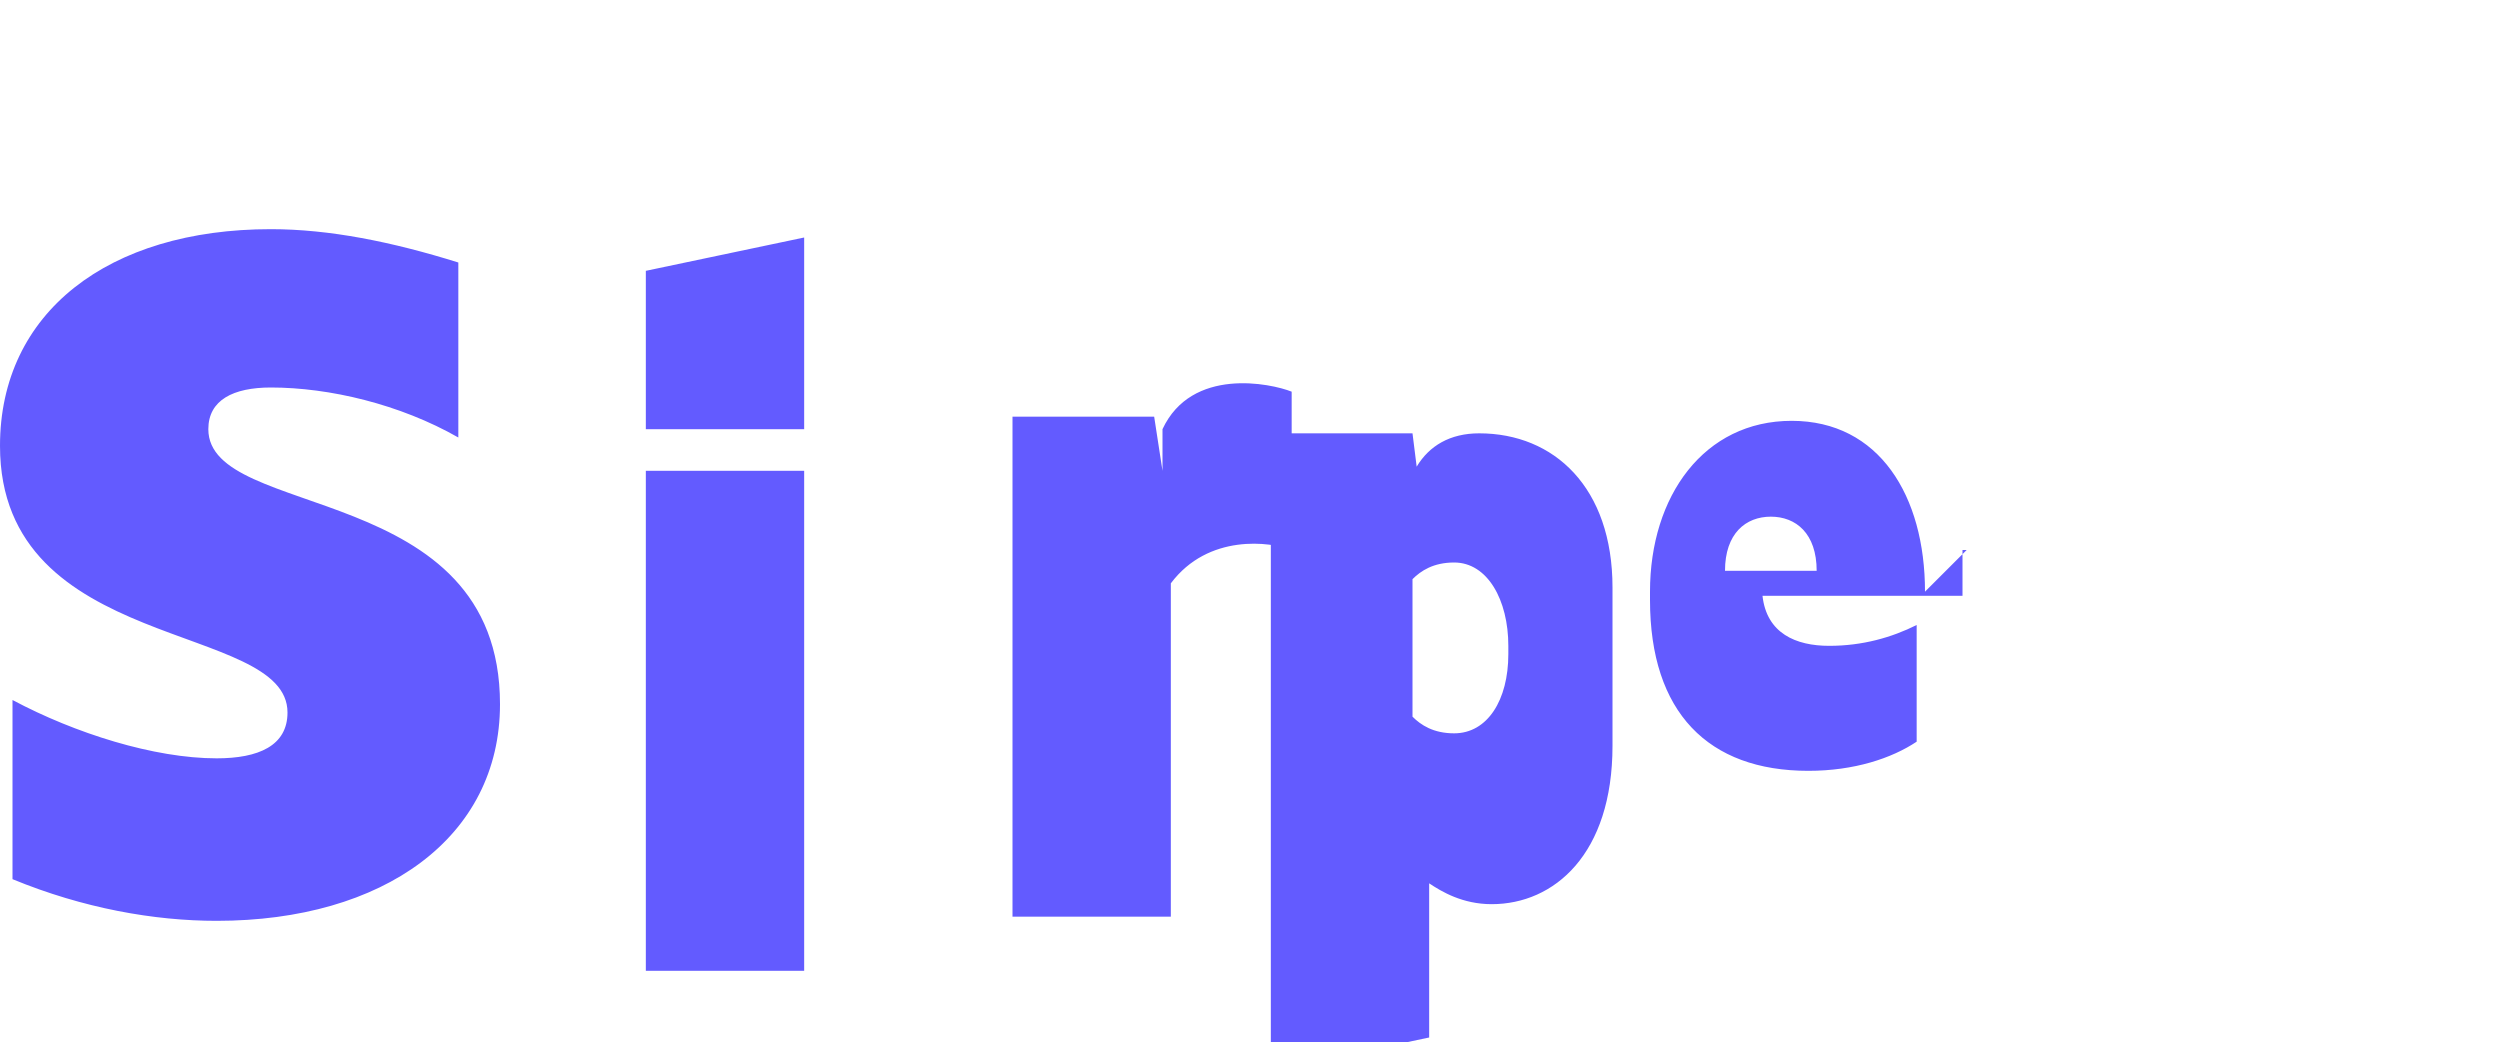
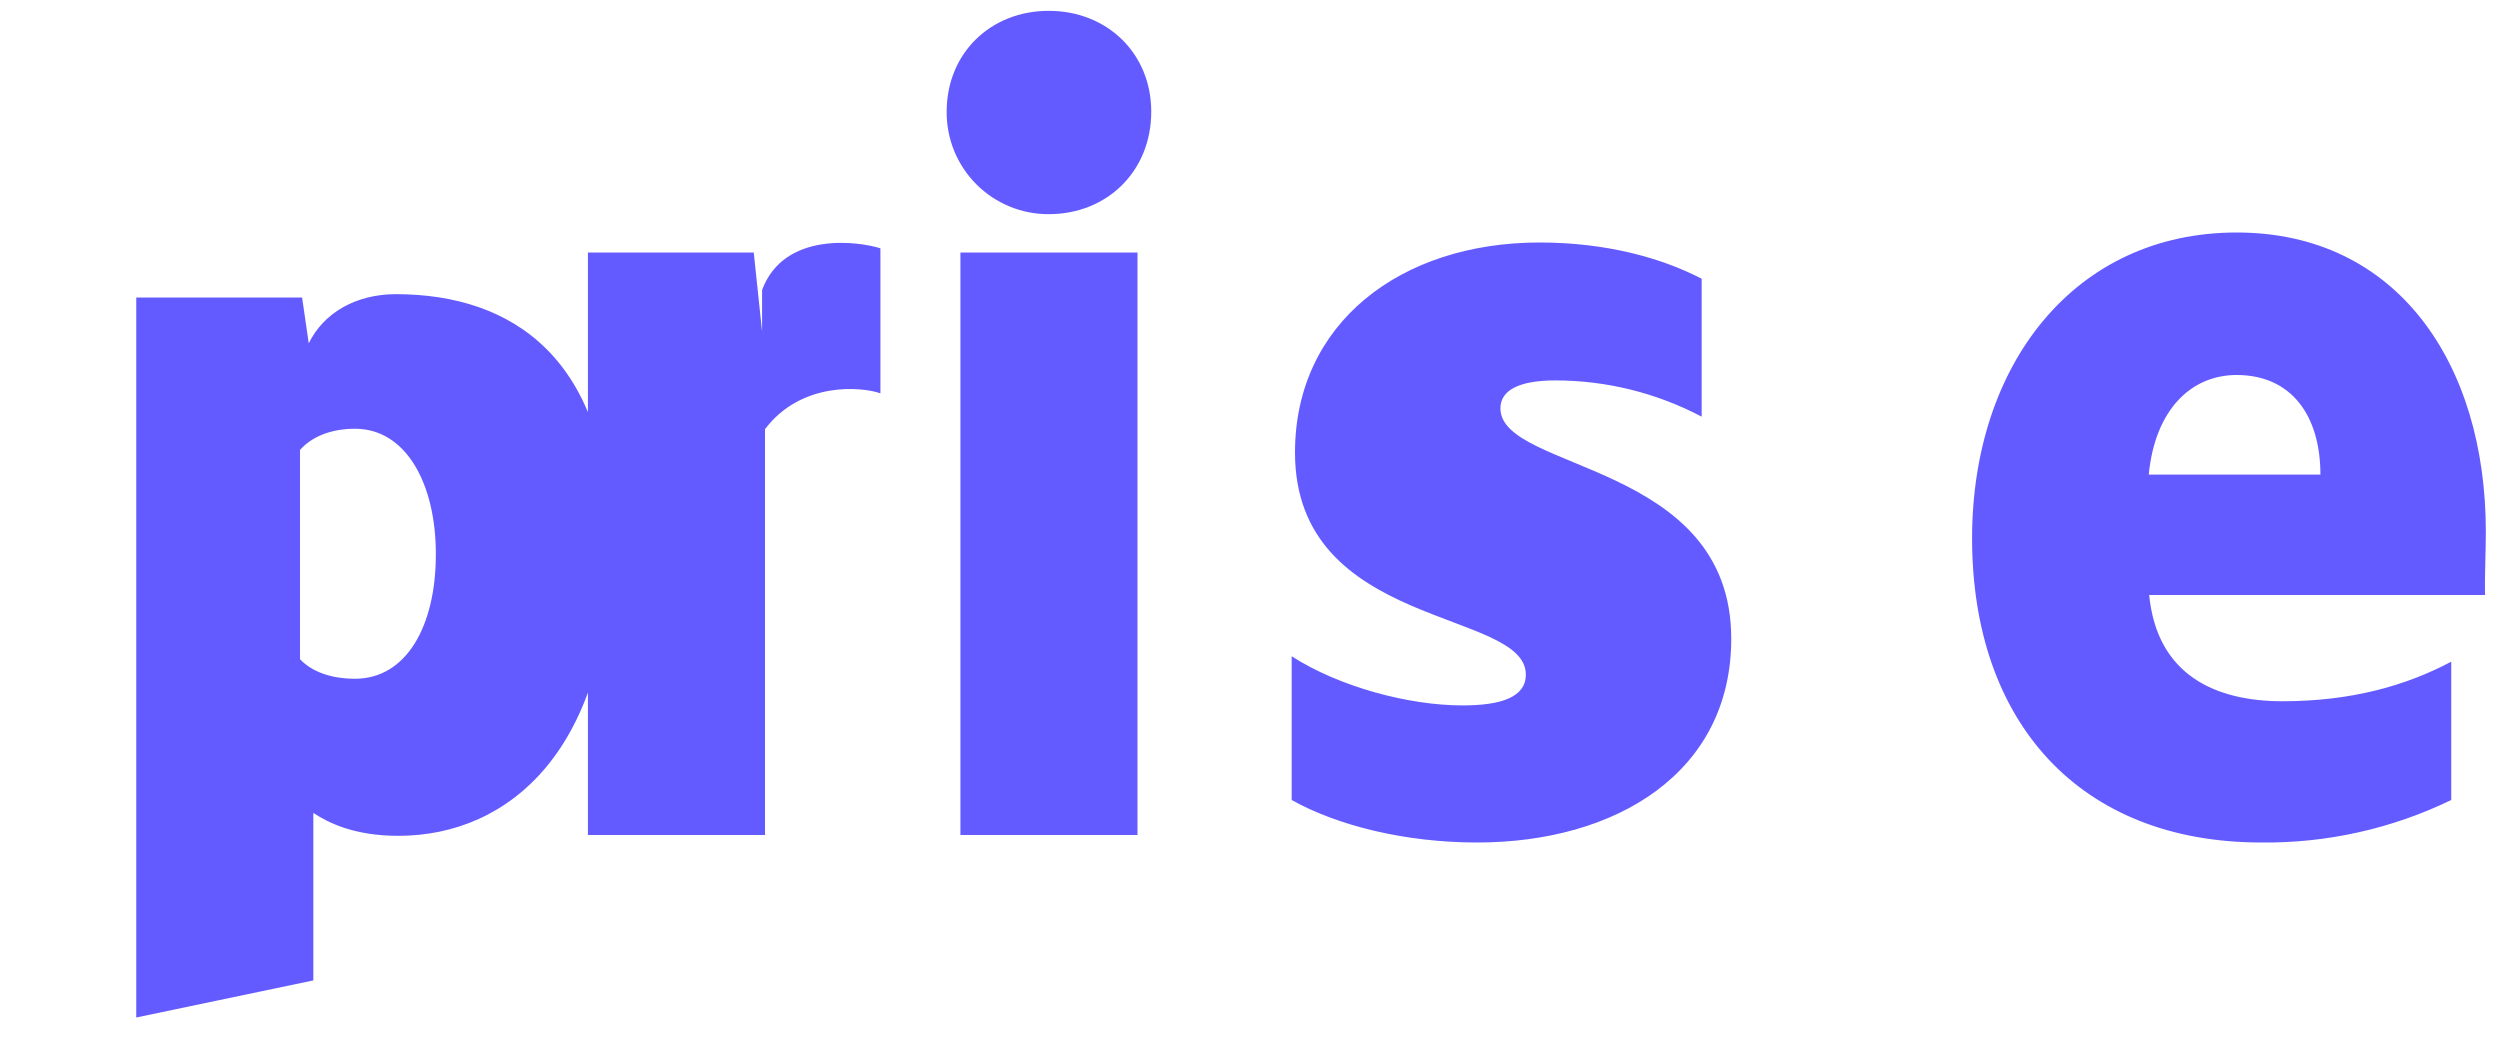
<svg xmlns="http://www.w3.org/2000/svg" viewBox="0 0 60 25">
-   <path fill="#635BFF" d="M5 10.3c0-.7.6-1 1.5-1 1.4 0 3.1.4 4.5 1.2V6.3C9.4 5.8 7.9 5.5 6.5 5.5 2.6 5.5 0 7.5 0 10.7c0 5 6.9 4.2 6.9 6.4 0 .8-.7 1.1-1.7 1.1-1.5 0-3.4-.6-4.9-1.4v4.3c1.7.7 3.4 1 4.9 1 4 0 6.8-2 6.8-5.2C12 11.5 5 12.5 5 10.3zm14.3-4.6l-3.8.8v3.8h3.8V5.7zm0 5.6h-3.8v12h3.8v-12zm8.6 0l-.2-1.3h-3.4v12h3.8V14c.9-1.2 2.4-1 2.9-.8V9.4c-.5-.2-2.4-.6-3.1.9zm7.6-.9c-.7 0-1.2.3-1.5.8l-.1-.8h-3.4v15.3l3.8-.8v-3.7c.3.2.8.5 1.5.5 1.5 0 2.9-1.2 2.9-3.8v-3.8c0-2.4-1.4-3.7-3.2-3.7zm-.6 7.2c-.5 0-.8-.2-1-.4v-3.3c.2-.2.5-.4 1-.4.8 0 1.3.9 1.3 2v.2c0 1.1-.5 1.9-1.3 1.9zm11.3-3.4c0-2.3-1.1-4.1-3.2-4.1-2.1 0-3.4 1.8-3.4 4.1v.2c0 2.7 1.4 4.1 3.8 4.1 1.1 0 2-.3 2.6-.7v-2.8c-.6.3-1.3.5-2.1.5-.8 0-1.5-.3-1.6-1.2h4.8v-1.1h.1zm-4.8-.5c0-.9.5-1.3 1.1-1.3s1.1.4 1.1 1.3h-2.2z" />
+   <path fill="#635BFF" d="M59.64 14.28h-8.06c.19 1.93 1.6 2.55 3.2 2.55 1.64 0 2.96-.37 4.05-.95v3.32a10.2 10.2 0 0 1-4.56 1.02c-4.36 0-6.94-2.89-6.94-7.3 0-4.17 2.46-7.34 6.35-7.34 3.85 0 5.98 3.14 5.98 7.18 0 .47-.03 1.11-.02 1.52zm-5.96-5.28c-1.1 0-1.96.84-2.11 2.39h4.12c0-1.42-.7-2.39-2.01-2.39zM36.95 5.82c1.6 0 2.93.37 3.89.87V10a7.54 7.54 0 0 0-3.51-.87c-.86 0-1.32.23-1.32.67 0 1.52 5.54 1.27 5.54 5.53 0 3.21-2.76 4.89-6.1 4.89-1.74 0-3.36-.41-4.45-1.02v-3.45c1.15.74 2.82 1.18 4.1 1.18.91 0 1.52-.19 1.52-.74 0-1.58-5.54-1.08-5.54-5.33 0-3.1 2.53-5.04 5.87-5.04zm-9.65.24v13.98h-4.25V6.06h4.25zm-2.13-5.8c1.4 0 2.46 1.02 2.46 2.42 0 1.43-1.06 2.46-2.46 2.46a2.44 2.44 0 0 1-2.45-2.46c0-1.4 1.05-2.42 2.45-2.42zm-6.88 7.7l-.2-1.9h-3.98v13.98h4.25V10.3c.87-1.15 2.32-1.02 2.77-.86V5.96c-.49-.16-2.31-.43-2.84 1zm-8.79-.9c-.97 0-1.74.46-2.09 1.18l-.16-1.1h-3.98v17.28l4.25-.89v-4.02c.35.23.97.55 2.04.55 2.69 0 5.1-2.11 5.1-6.97 0-4.5-2.37-6.03-5.16-6.03zm-.98 9.23c-.59 0-1.05-.18-1.32-.47v-5.02c.27-.31.73-.51 1.32-.51 1.23 0 1.94 1.33 1.94 3v.02c0 1.72-.71 2.98-1.94 2.98z" />
</svg>
